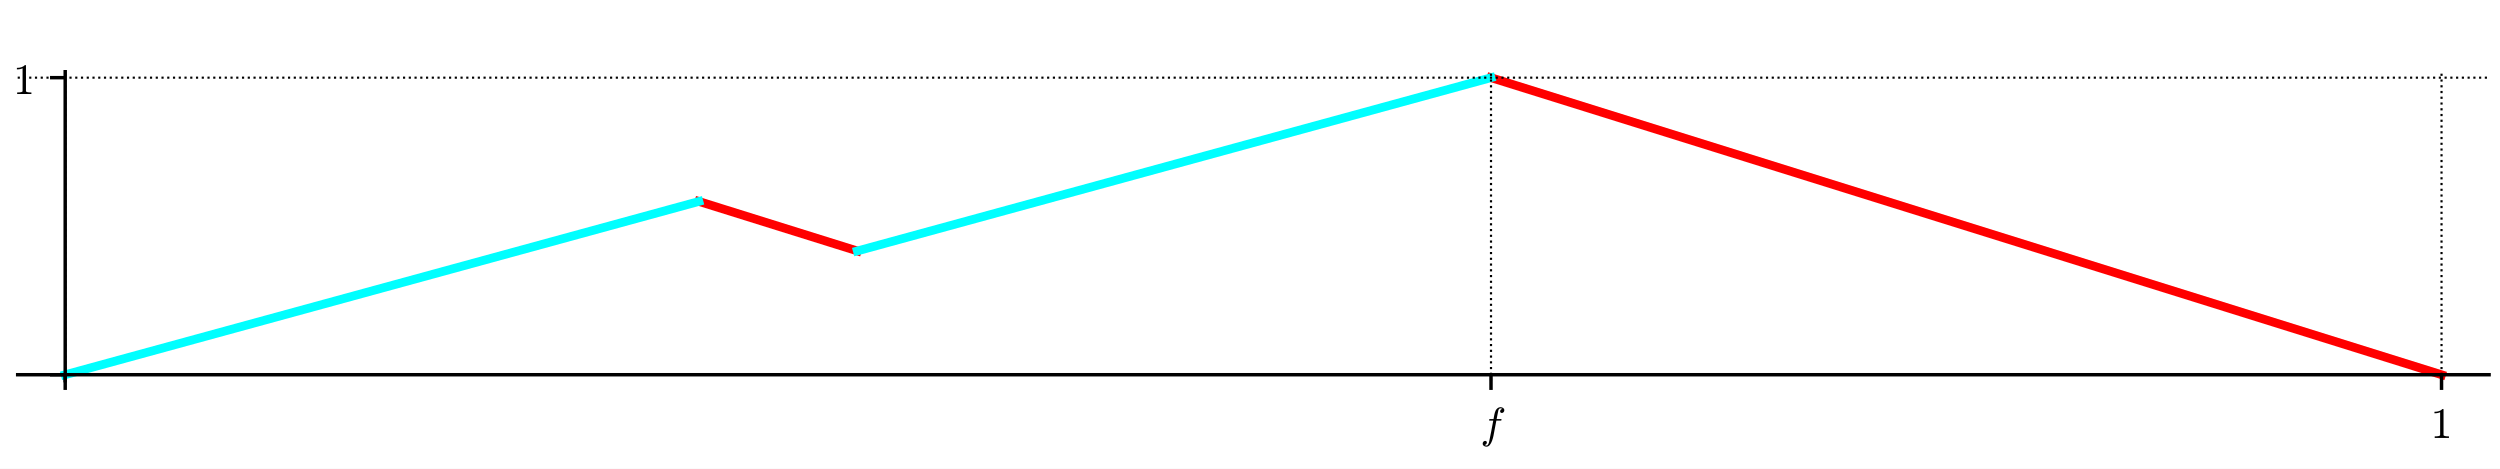
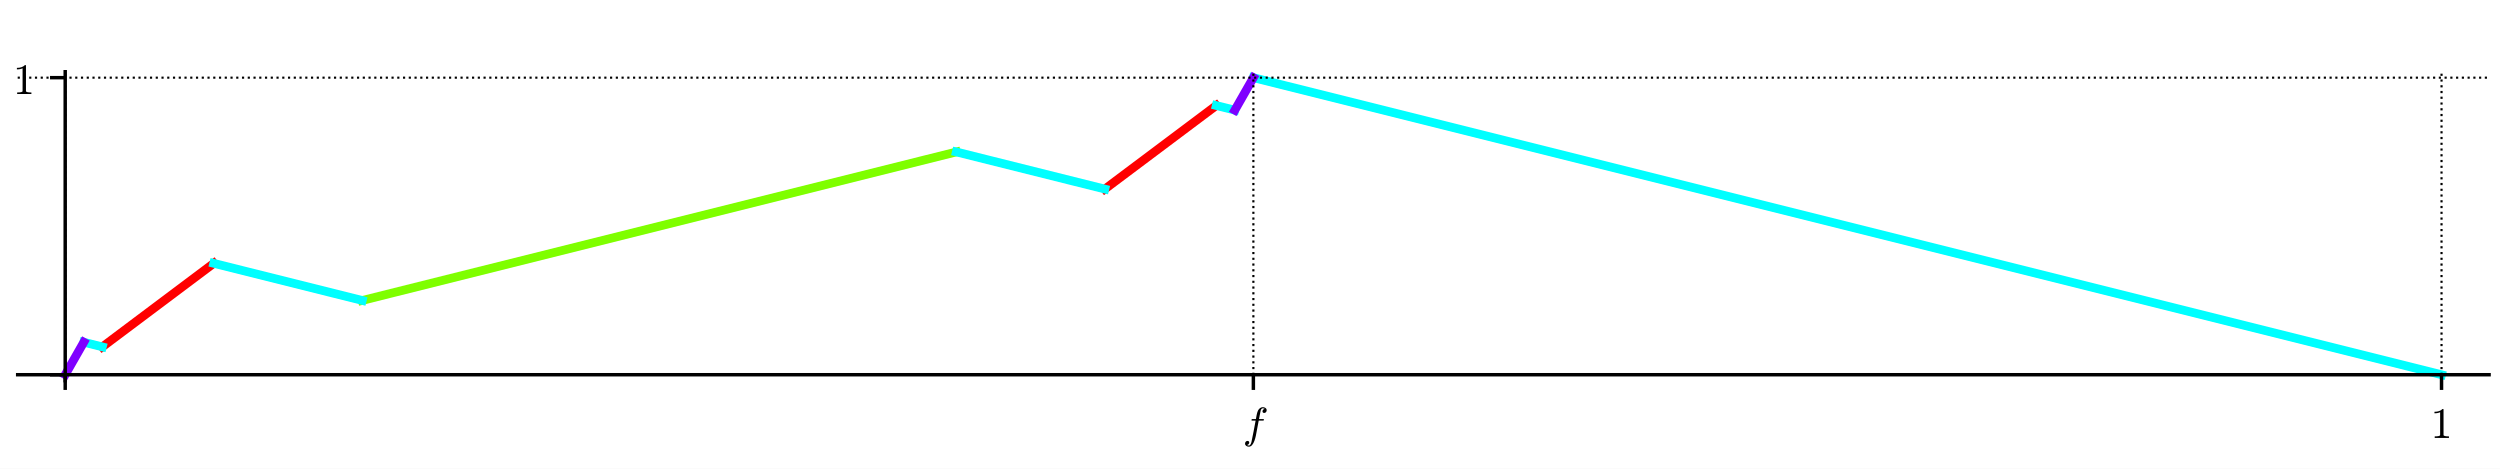
<svg xmlns="http://www.w3.org/2000/svg" xmlns:xlink="http://www.w3.org/1999/xlink" height="108pt" version="1.1" viewBox="0 0 576 108" width="576pt">
  <defs>
    <style type="text/css">
*{stroke-linecap:butt;stroke-linejoin:round;}
  </style>
  </defs>
  <g id="figure_1">
    <g id="patch_1">
      <path d="M 0 108  L 576 108  L 576 0  L 0 0  z " style="fill:#ffffff;" />
    </g>
    <g id="axes_1">
      <g id="patch_2">
        <path d="M 4.074 87.704  L 573.48 87.704  L 573.48 16.529  L 4.074 16.529  z " style="fill:#ffffff;" />
      </g>
      <g id="line2d_1">
-         <path clip-path="url(#pa7d61c7a10)" d="M 161.026 46.413  L 197.526 57.82  L 197.526 57.82  " style="fill:none;stroke:#ff0000;stroke-linecap:square;stroke-width:2;" />
+         <path clip-path="url(#p881cd734c9)" d="M 23.579 79.92  L 49.243 60.671  L 49.243 60.671  " style="fill:none;stroke:#ff0000;stroke-linecap:square;stroke-width:2;" />
      </g>
      <g id="line2d_2">
-         <path clip-path="url(#pa7d61c7a10)" d="M 343.528 17.897  L 562.53 86.336  L 562.53 86.336  " style="fill:none;stroke:#ff0000;stroke-linecap:square;stroke-width:2;" />
+         <path clip-path="url(#p881cd734c9)" d="M 254.558 43.562  L 280.222 24.314  L 280.222 24.314  " style="fill:none;stroke:#ff0000;stroke-linecap:square;stroke-width:2;" />
      </g>
      <g id="line2d_3">
-         <path clip-path="url(#pa7d61c7a10)" d="M 15.024 86.336  L 161.026 46.413  L 161.026 46.413  " style="fill:none;stroke:#00ffff;stroke-linecap:square;stroke-width:2;" />
+         <path clip-path="url(#p881cd734c9)" d="M 83.462 69.226  L 220.339 35.007  L 220.339 35.007  " style="fill:none;stroke:#7fff00;stroke-linecap:square;stroke-width:2;" />
      </g>
      <g id="line2d_4">
-         <path clip-path="url(#pa7d61c7a10)" d="M 197.526 57.82  L 343.528 17.897  L 343.528 17.897  " style="fill:none;stroke:#00ffff;stroke-linecap:square;stroke-width:2;" />
+         <path clip-path="url(#p881cd734c9)" d="M 19.302 78.85  L 23.579 79.92  L 23.579 79.92  " style="fill:none;stroke:#00ffff;stroke-linecap:square;stroke-width:2;" />
+       </g>
+       <g id="line2d_5">
+         <path clip-path="url(#p881cd734c9)" d="M 49.243 60.671  L 83.462 69.226  L 83.462 69.226  " style="fill:none;stroke:#00ffff;stroke-linecap:square;stroke-width:2;" />
+       </g>
+       <g id="line2d_6">
+         <path clip-path="url(#p881cd734c9)" d="M 220.339 35.007  L 254.558 43.562  L 254.558 43.562  " style="fill:none;stroke:#00ffff;stroke-linecap:square;stroke-width:2;" />
+       </g>
+       <g id="line2d_7">
+         <path clip-path="url(#p881cd734c9)" d="M 280.222 24.314  L 284.5 25.383  L 284.5 25.383  " style="fill:none;stroke:#00ffff;stroke-linecap:square;stroke-width:2;" />
+       </g>
+       <g id="line2d_8">
+         <path clip-path="url(#p881cd734c9)" d="M 288.777 17.897  L 562.53 86.336  L 562.53 86.336  " style="fill:none;stroke:#00ffff;stroke-linecap:square;stroke-width:2;" />
+       </g>
+       <g id="line2d_9">
+         <path clip-path="url(#p881cd734c9)" d="M 15.024 86.336  L 19.302 78.85  L 19.302 78.85  " style="fill:none;stroke:#7f00ff;stroke-linecap:square;stroke-width:2;" />
+       </g>
+       <g id="line2d_10">
+         <path clip-path="url(#p881cd734c9)" d="M 284.5 25.383  L 288.777 17.897  L 288.777 17.897  " style="fill:none;stroke:#7f00ff;stroke-linecap:square;stroke-width:2;" />
      </g>
      <g id="matplotlib.axis_1">
        <g id="xtick_1">
-           <g id="line2d_5">
-             <path clip-path="url(#pa7d61c7a10)" d="M 15.024 87.704  L 15.024 16.529  " style="fill:none;stroke:#000000;stroke-dasharray:0.5,0.825;stroke-dashoffset:0;stroke-width:0.5;" />
+           <g id="line2d_11">
+             <path clip-path="url(#p881cd734c9)" d="M 15.024 87.704  L 15.024 16.529  " style="fill:none;stroke:#000000;stroke-dasharray:0.5,0.825;stroke-dashoffset:0;stroke-width:0.5;" />
          </g>
-           <g id="line2d_6">
+           <g id="line2d_12">
            <defs>
-               <path d="M 0 0  L 0 3.5  " id="m651ad7ce3c" style="stroke:#000000;stroke-width:0.8;" />
+               <path d="M 0 0  L 0 3.5  " id="m6e479b4837" style="stroke:#000000;stroke-width:0.8;" />
            </defs>
            <g>
-               <use style="stroke:#000000;stroke-width:0.8;" x="15.024" xlink:href="#m651ad7ce3c" y="86.336" />
+               <use style="stroke:#000000;stroke-width:0.8;" x="15.024" xlink:href="#m6e479b4837" y="86.336" />
            </g>
          </g>
        </g>
        <g id="xtick_2">
-           <g id="line2d_7">
-             <path clip-path="url(#pa7d61c7a10)" d="M 343.528 87.704  L 343.528 16.529  " style="fill:none;stroke:#000000;stroke-dasharray:0.5,0.825;stroke-dashoffset:0;stroke-width:0.5;" />
+           <g id="line2d_13">
+             <path clip-path="url(#p881cd734c9)" d="M 288.777 87.704  L 288.777 16.529  " style="fill:none;stroke:#000000;stroke-dasharray:0.5,0.825;stroke-dashoffset:0;stroke-width:0.5;" />
          </g>
-           <g id="line2d_8">
+           <g id="line2d_14">
            <g>
-               <use style="stroke:#000000;stroke-width:0.8;" x="343.528" xlink:href="#m651ad7ce3c" y="86.336" />
+               <use style="stroke:#000000;stroke-width:0.8;" x="288.777" xlink:href="#m6e479b4837" y="86.336" />
            </g>
          </g>
          <g id="text_1">
            <defs>
              <path d="M 9.719 -16.5  Q 11.578 -17.922 14.203 -17.922  Q 17.781 -17.922 20.016 -10.016  Q 20.953 -6.203 25.094 15.094  L 29.688 39.594  L 21.094 39.594  Q 20.125 39.594 20.125 40.922  Q 20.516 43.109 21.391 43.109  L 30.328 43.109  L 31.5 49.609  Q 32.078 52.641 32.562 54.812  Q 33.062 56.984 33.625 58.828  Q 34.188 60.688 35.297 62.984  Q 37.016 66.266 39.922 68.391  Q 42.828 70.516 46.188 70.516  Q 48.391 70.516 50.469 69.703  Q 52.547 68.891 53.859 67.281  Q 55.172 65.672 55.172 63.484  Q 55.172 60.938 53.484 59.047  Q 51.812 57.172 49.422 57.172  Q 47.797 57.172 46.656 58.172  Q 45.516 59.188 45.516 60.797  Q 45.516 62.984 47 64.625  Q 48.484 66.266 50.688 66.5  Q 48.828 67.922 46.094 67.922  Q 44.578 67.922 43.234 66.5  Q 41.891 65.094 41.5 63.484  Q 40.875 60.938 38.719 49.703  L 37.5 43.109  L 47.797 43.109  Q 48.781 43.109 48.781 41.797  Q 48.734 41.547 48.578 40.938  Q 48.438 40.328 48.172 39.953  Q 47.906 39.594 47.516 39.594  L 36.812 39.594  L 32.172 15.188  Q 31.297 9.859 30.141 4.359  Q 29 -1.125 26.922 -6.906  Q 24.859 -12.703 21.625 -16.609  Q 18.406 -20.516 14.016 -20.516  Q 10.641 -20.516 7.984 -18.578  Q 5.328 -16.656 5.328 -13.484  Q 5.328 -10.938 6.953 -9.047  Q 8.594 -7.172 11.078 -7.172  Q 12.75 -7.172 13.859 -8.172  Q 14.984 -9.188 14.984 -10.797  Q 14.984 -12.938 13.391 -14.719  Q 11.812 -16.5 9.719 -16.5  z " id="Cmmi10-66" />
            </defs>
-             <g transform="translate(341.0776 100.9138)scale(0.1 -0.1)">
+             <g transform="translate(286.3271 100.9138)scale(0.1 -0.1)">
              <use transform="translate(0 0.484375)" xlink:href="#Cmmi10-66" />
            </g>
          </g>
        </g>
        <g id="xtick_3">
-           <g id="line2d_9">
-             <path clip-path="url(#pa7d61c7a10)" d="M 562.53 87.704  L 562.53 16.529  " style="fill:none;stroke:#000000;stroke-dasharray:0.5,0.825;stroke-dashoffset:0;stroke-width:0.5;" />
+           <g id="line2d_15">
+             <path clip-path="url(#p881cd734c9)" d="M 562.53 87.704  L 562.53 16.529  " style="fill:none;stroke:#000000;stroke-dasharray:0.5,0.825;stroke-dashoffset:0;stroke-width:0.5;" />
          </g>
-           <g id="line2d_10">
+           <g id="line2d_16">
            <g>
-               <use style="stroke:#000000;stroke-width:0.8;" x="562.53" xlink:href="#m651ad7ce3c" y="86.336" />
+               <use style="stroke:#000000;stroke-width:0.8;" x="562.53" xlink:href="#m6e479b4837" y="86.336" />
            </g>
          </g>
          <g id="text_2">
            <defs>
              <path d="M 9.281 0  L 9.281 3.516  Q 21.781 3.516 21.781 6.688  L 21.781 59.188  Q 16.609 56.688 8.688 56.688  L 8.688 60.203  Q 20.953 60.203 27.203 66.609  L 28.609 66.609  Q 28.953 66.609 29.266 66.328  Q 29.594 66.062 29.594 65.719  L 29.594 6.688  Q 29.594 3.516 42.094 3.516  L 42.094 0  z " id="Cmr10-31" />
            </defs>
            <g transform="translate(560.0299 100.9341)scale(0.1 -0.1)">
              <use transform="translate(0 0.390625)" xlink:href="#Cmr10-31" />
            </g>
          </g>
        </g>
      </g>
      <g id="matplotlib.axis_2">
        <g id="ytick_1">
-           <g id="line2d_11">
-             <path clip-path="url(#pa7d61c7a10)" d="M 4.074 86.336  L 573.48 86.336  " style="fill:none;stroke:#000000;stroke-dasharray:0.5,0.825;stroke-dashoffset:0;stroke-width:0.5;" />
+           <g id="line2d_17">
+             <path clip-path="url(#p881cd734c9)" d="M 4.074 86.336  L 573.48 86.336  " style="fill:none;stroke:#000000;stroke-dasharray:0.5,0.825;stroke-dashoffset:0;stroke-width:0.5;" />
          </g>
-           <g id="line2d_12">
+           <g id="line2d_18">
            <defs>
-               <path d="M 0 0  L -3.5 0  " id="m076826116c" style="stroke:#000000;stroke-width:0.8;" />
+               <path d="M 0 0  L -3.5 0  " id="m0058fa69af" style="stroke:#000000;stroke-width:0.8;" />
            </defs>
            <g>
-               <use style="stroke:#000000;stroke-width:0.8;" x="15.024" xlink:href="#m076826116c" y="86.336" />
+               <use style="stroke:#000000;stroke-width:0.8;" x="15.024" xlink:href="#m0058fa69af" y="86.336" />
            </g>
          </g>
        </g>
        <g id="ytick_2">
-           <g id="line2d_13">
-             <path clip-path="url(#pa7d61c7a10)" d="M 4.074 17.897  L 573.48 17.897  " style="fill:none;stroke:#000000;stroke-dasharray:0.5,0.825;stroke-dashoffset:0;stroke-width:0.5;" />
+           <g id="line2d_19">
+             <path clip-path="url(#p881cd734c9)" d="M 4.074 17.897  L 573.48 17.897  " style="fill:none;stroke:#000000;stroke-dasharray:0.5,0.825;stroke-dashoffset:0;stroke-width:0.5;" />
          </g>
-           <g id="line2d_14">
+           <g id="line2d_20">
            <g>
-               <use style="stroke:#000000;stroke-width:0.8;" x="15.024" xlink:href="#m076826116c" y="17.897" />
+               <use style="stroke:#000000;stroke-width:0.8;" x="15.024" xlink:href="#m0058fa69af" y="17.897" />
            </g>
          </g>
          <g id="text_3">
            <g transform="translate(3.024247 21.69665)scale(0.1 -0.1)">
              <use transform="translate(0 0.390625)" xlink:href="#Cmr10-31" />
            </g>
          </g>
        </g>
      </g>
      <g id="patch_3">
        <path d="M 15.024 87.704  L 15.024 16.529  " style="fill:none;stroke:#000000;stroke-linecap:square;stroke-linejoin:miter;stroke-width:0.8;" />
      </g>
      <g id="patch_4">
        <path d="M 4.074 86.336  L 573.48 86.336  " style="fill:none;stroke:#000000;stroke-linecap:square;stroke-linejoin:miter;stroke-width:0.8;" />
      </g>
    </g>
  </g>
  <defs>
-     <clipPath id="pa7d61c7a10">
+     <clipPath id="p881cd734c9">
      <rect height="71.176" width="569.406" x="4.074" y="16.529" />
    </clipPath>
  </defs>
</svg>
